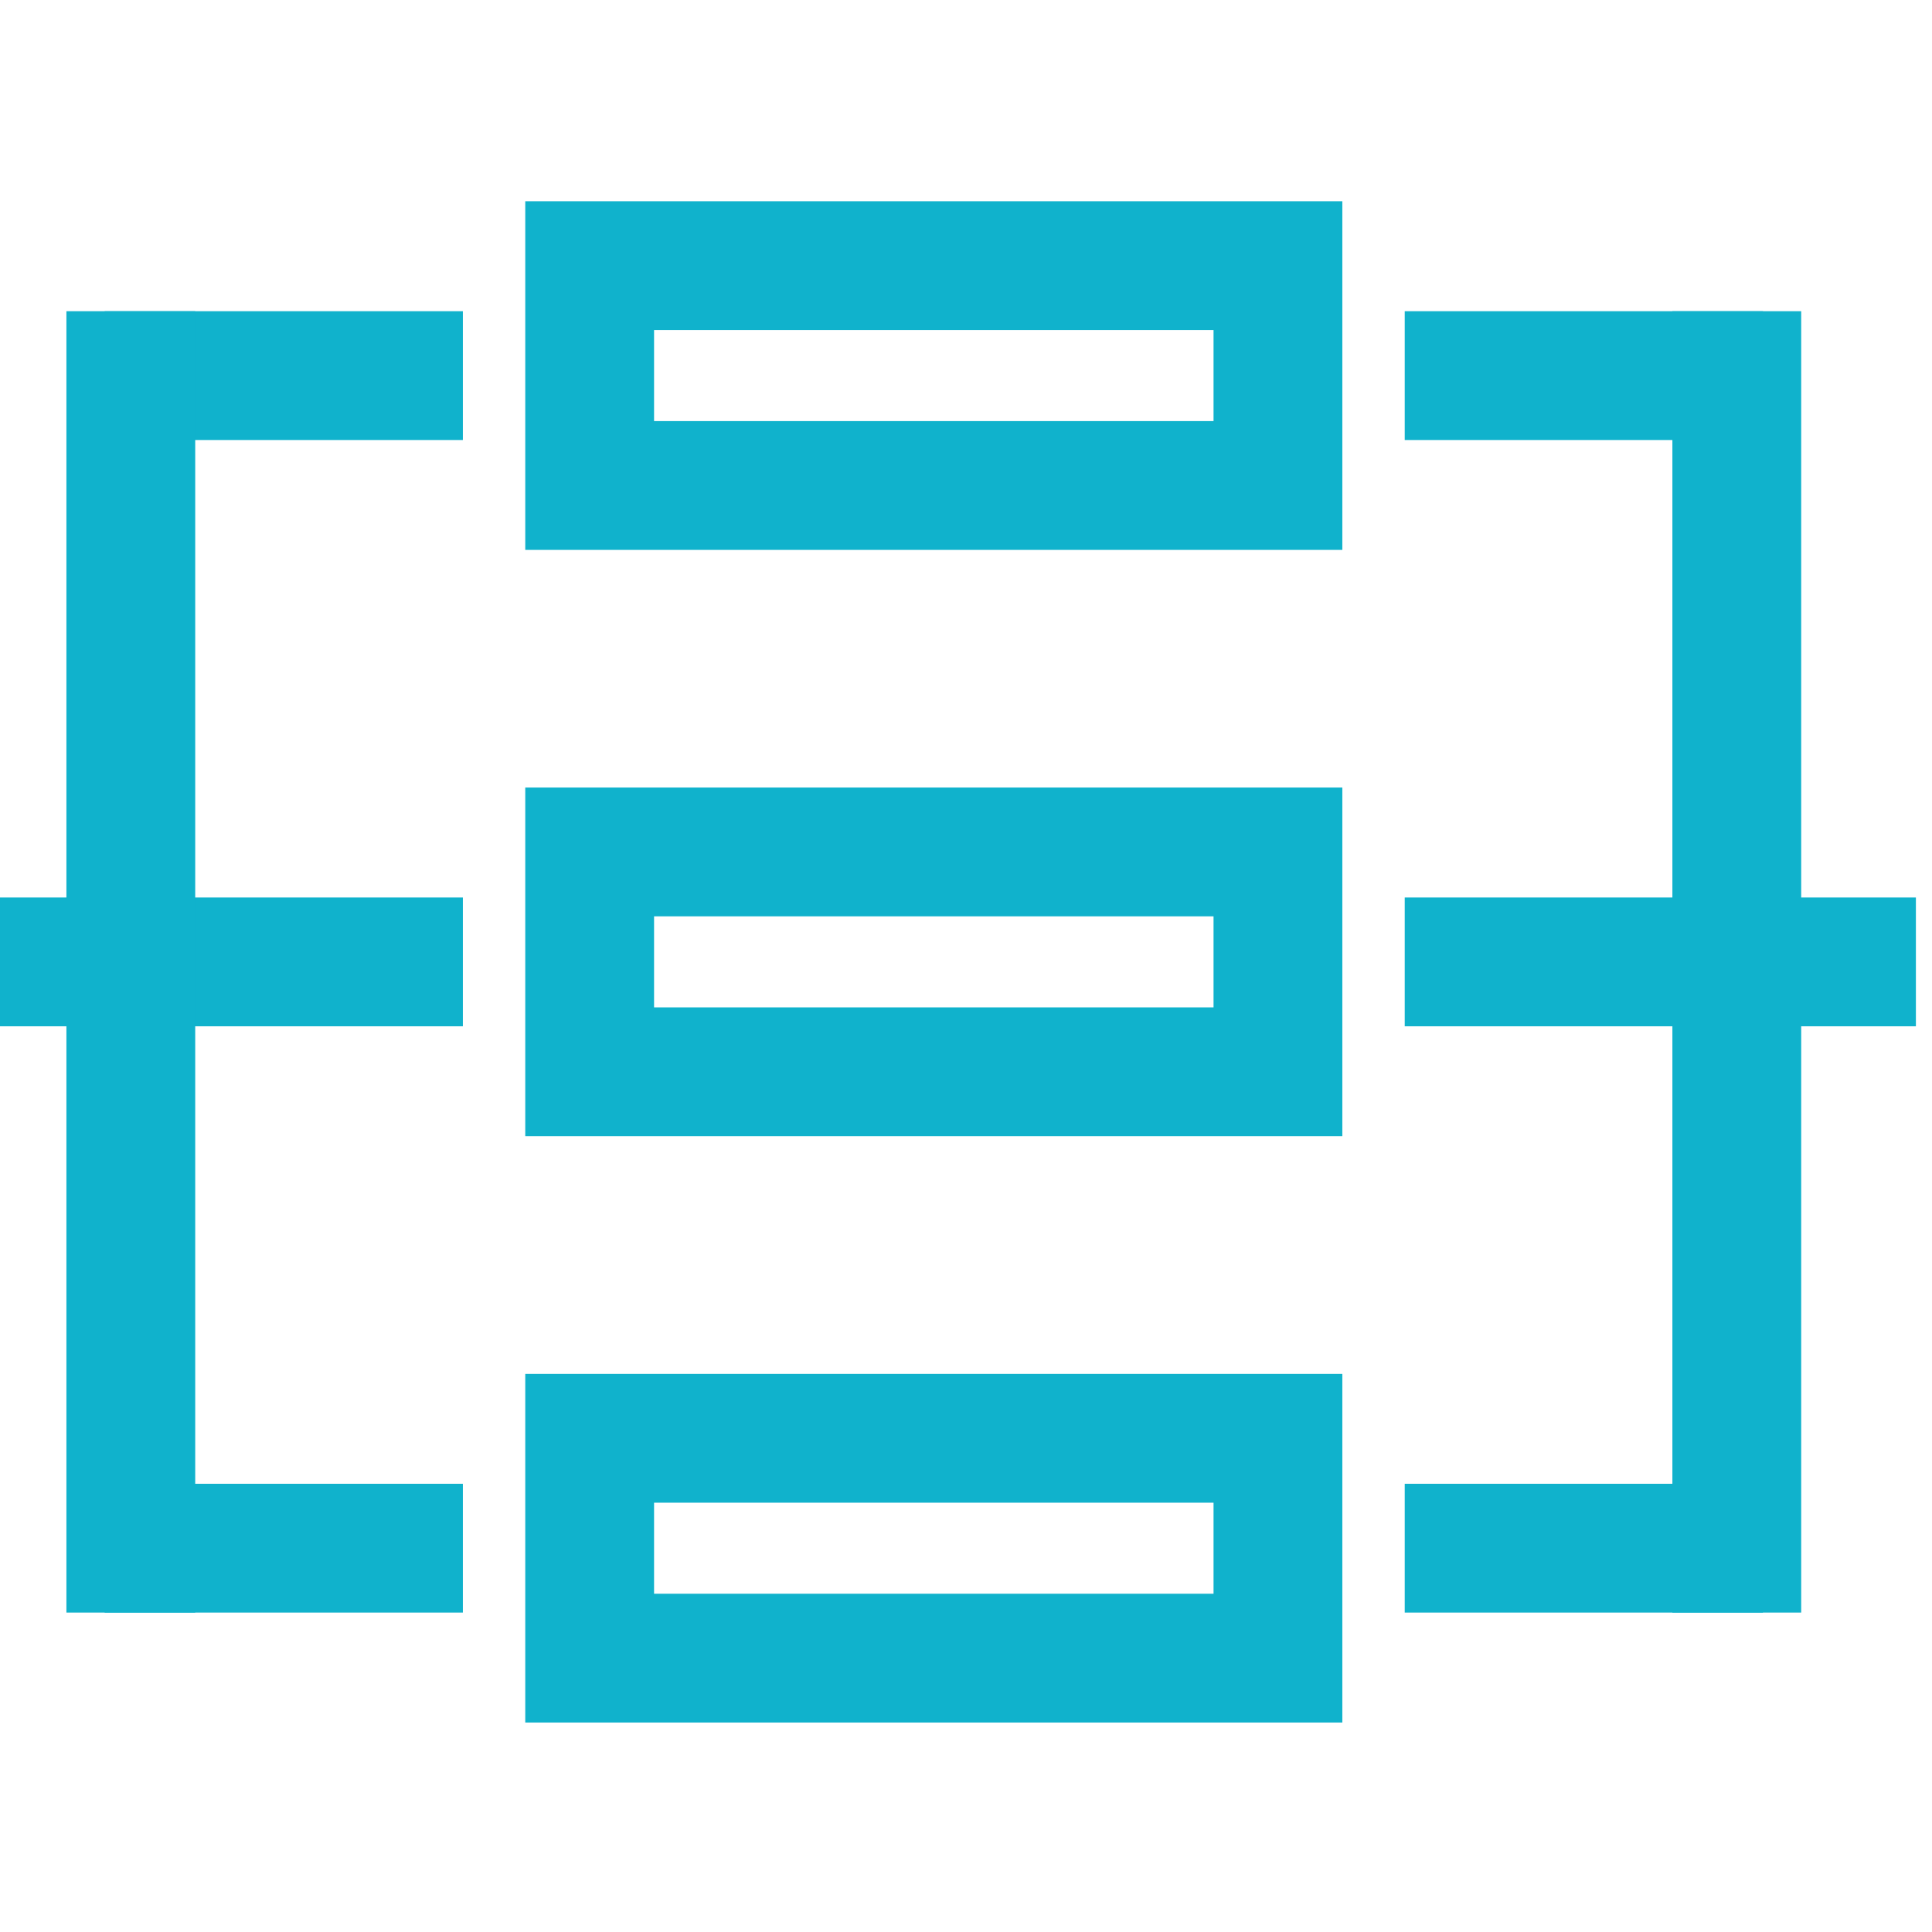
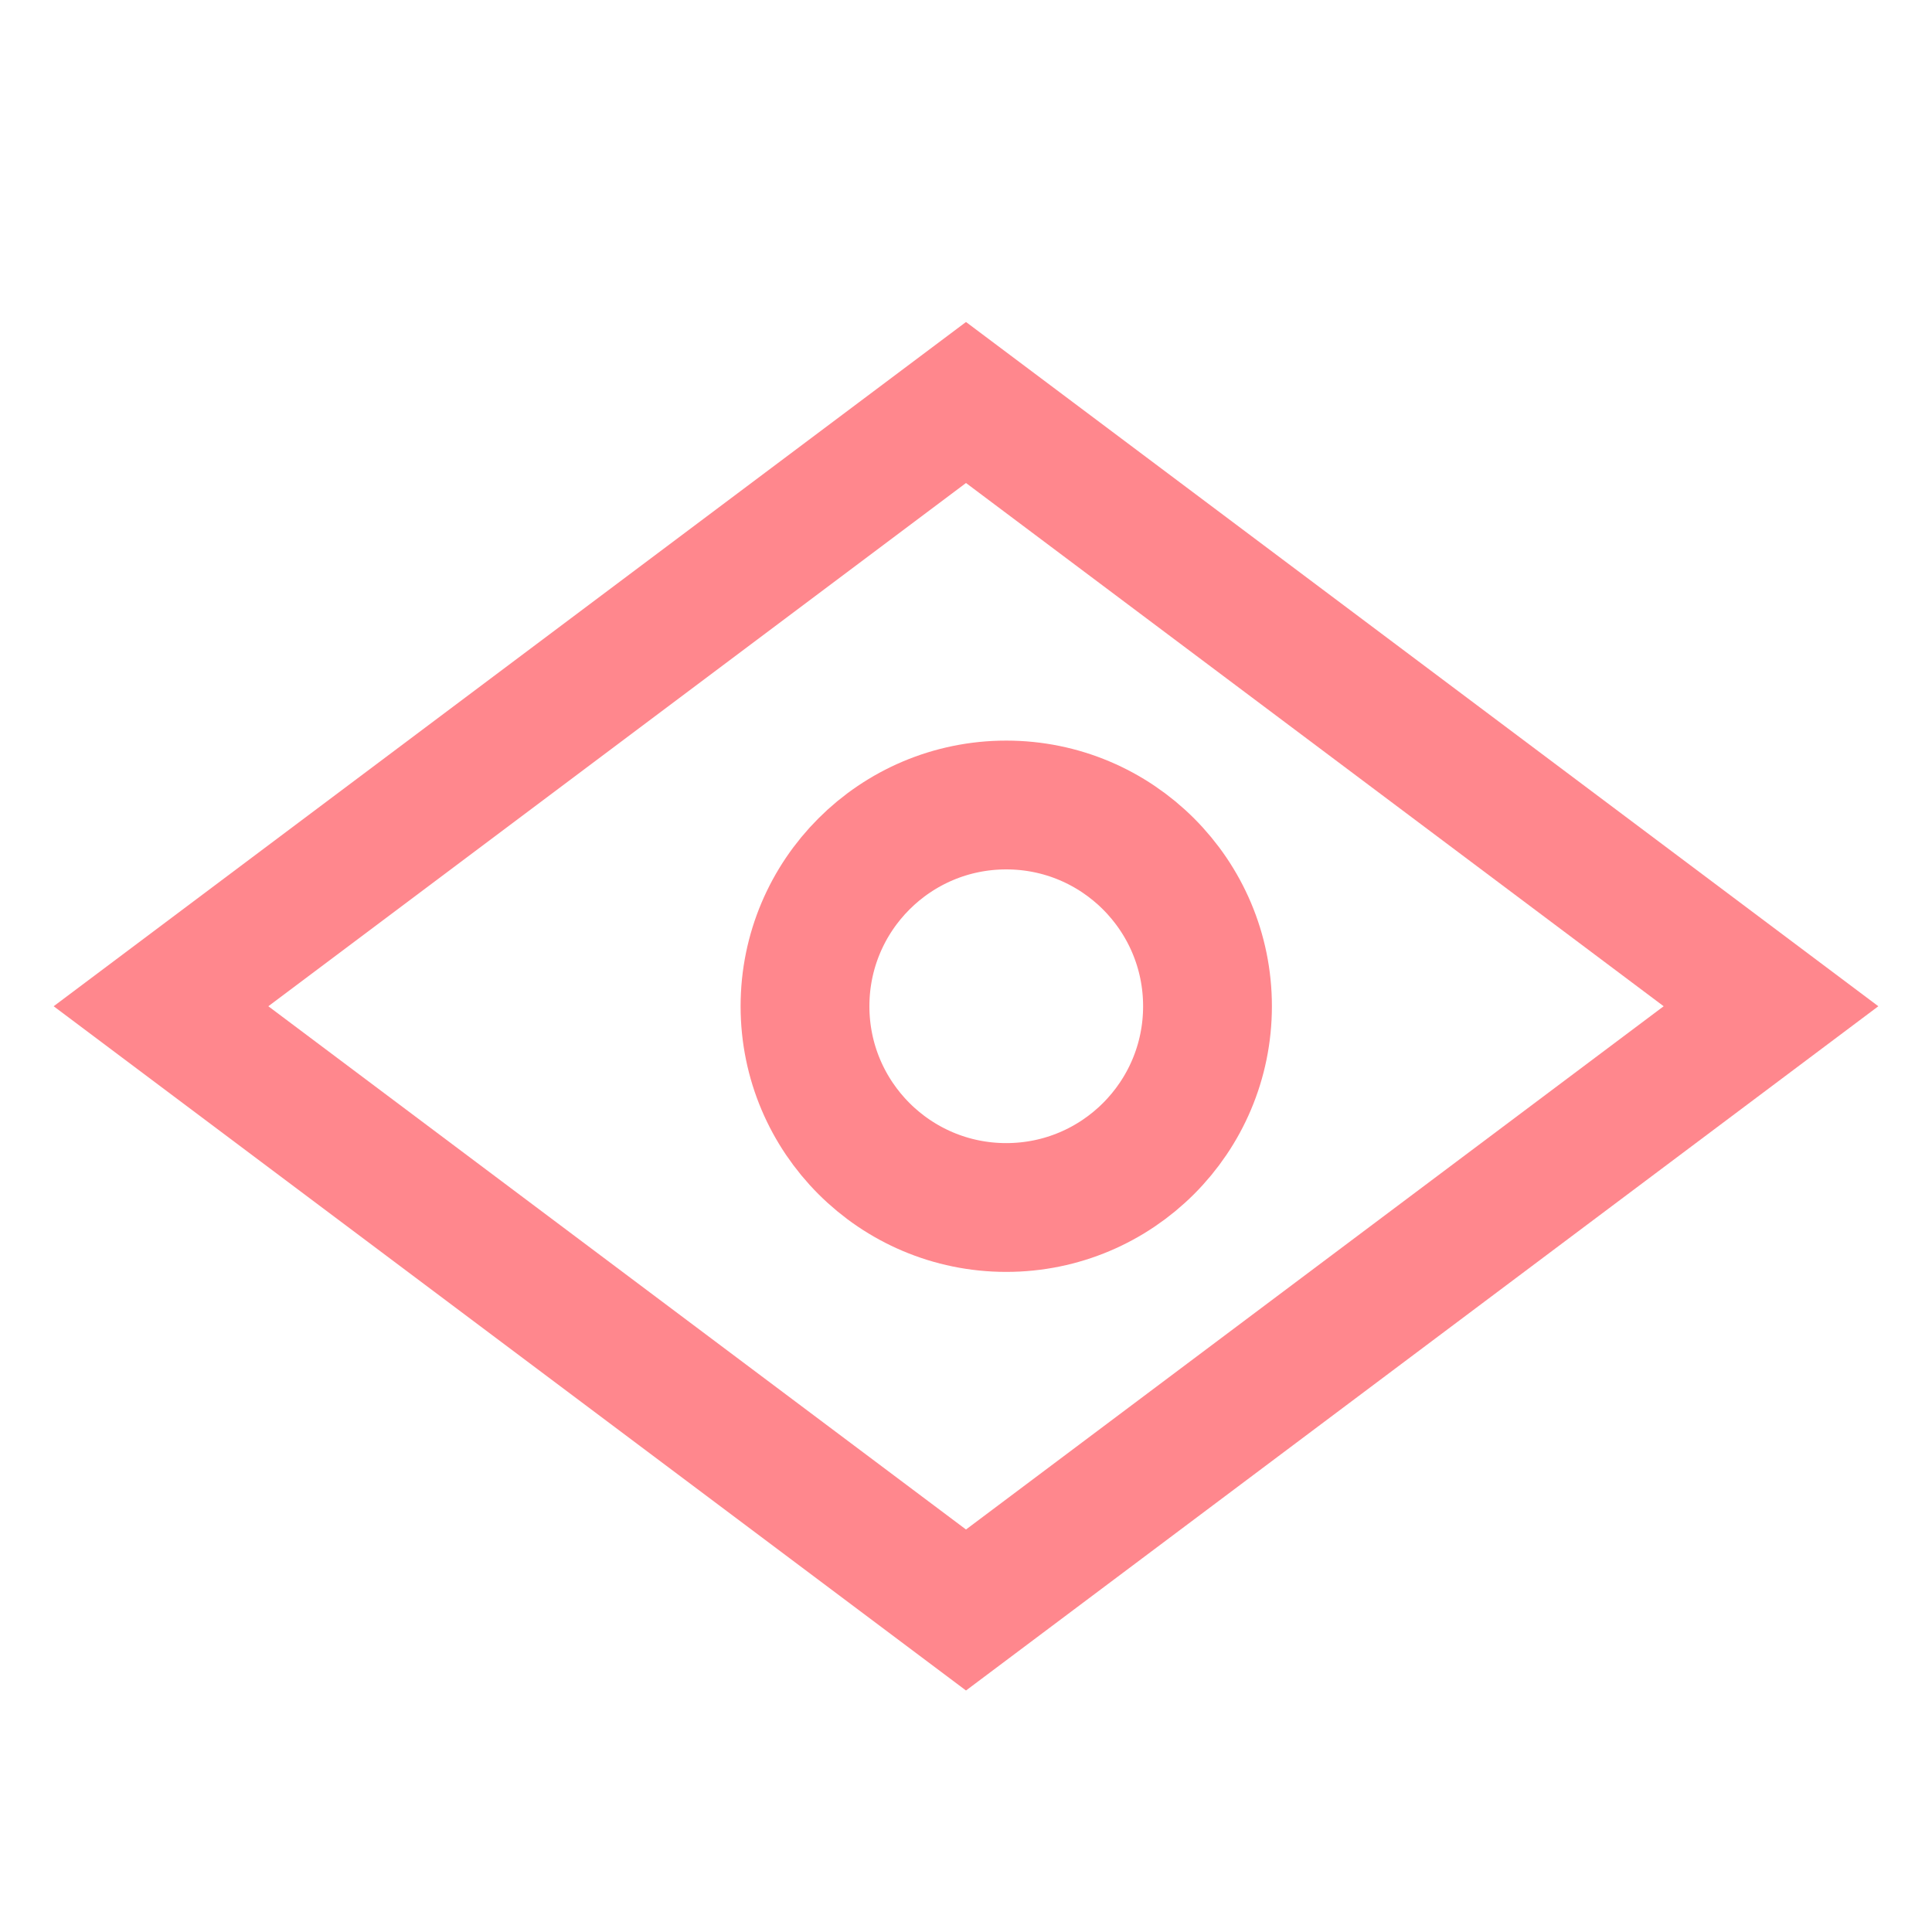
<svg xmlns="http://www.w3.org/2000/svg" width="24px" height="24px" viewBox="0 0 24 24" version="1.1">
-   <g id="页面-1" stroke="none" stroke-width="1" fill="none" fill-rule="evenodd">
-     <g id="策略项目管理" transform="translate(-1293, -431)" stroke="#10B2CC" stroke-width="1.6">
-       <g id="流程控制" transform="translate(1268, 196)">
-         <g id="icon" transform="translate(12, 235)">
-           <g id="编组" transform="translate(12, 1)">
-             <g id="编组" transform="translate(1.2, 2.3)">
-               <line x1="1.9" y1="1.366" x2="4.75" y2="1.366" id="直线-2" stroke-linecap="square" />
-               <line x1="0" y1="8.649" x2="4.75" y2="8.649" id="直线-2备份" stroke-linecap="square" />
-               <line x1="1.425" y1="1.366" x2="1.425" y2="15.932" id="直线-2备份-3" stroke-linecap="square" />
-               <line x1="1.9" y1="15.932" x2="4.75" y2="15.932" id="直线-2备份-2" stroke-linecap="square" />
-               <line x1="18.05" y1="1.366" x2="20.9" y2="1.366" id="直线-2备份-7" stroke-linecap="square" />
-               <line x1="18.05" y1="8.649" x2="22.8" y2="8.649" id="直线-2备份-6" stroke-linecap="square" />
-               <line x1="21.375" y1="1.366" x2="21.375" y2="15.932" id="直线-2备份-5" stroke-linecap="square" />
-               <line x1="18.05" y1="15.932" x2="20.9" y2="15.932" id="直线-2备份-4" stroke-linecap="square" />
-               <rect id="矩形" x="7.125" y="0" width="8.55" height="2.731" />
-               <rect id="矩形备份" x="7.125" y="7.283" width="8.55" height="2.731" />
-               <rect id="矩形备份-2" x="7.125" y="14.567" width="8.55" height="2.731" />
-             </g>
-           </g>
-         </g>
-       </g>
-     </g>
+   <g id="结束备份-3" stroke="none" stroke-width="1" fill="none" fill-rule="evenodd">
+     <polygon id="多边形" stroke="#FF878D" stroke-width="1.6" points="12 5 22 12.5 12 20 2 12.5" />
+     <circle id="椭圆形" stroke="#FF878D" stroke-width="1.6" cx="12.5" cy="12.5" r="2.5" />
  </g>
</svg>
